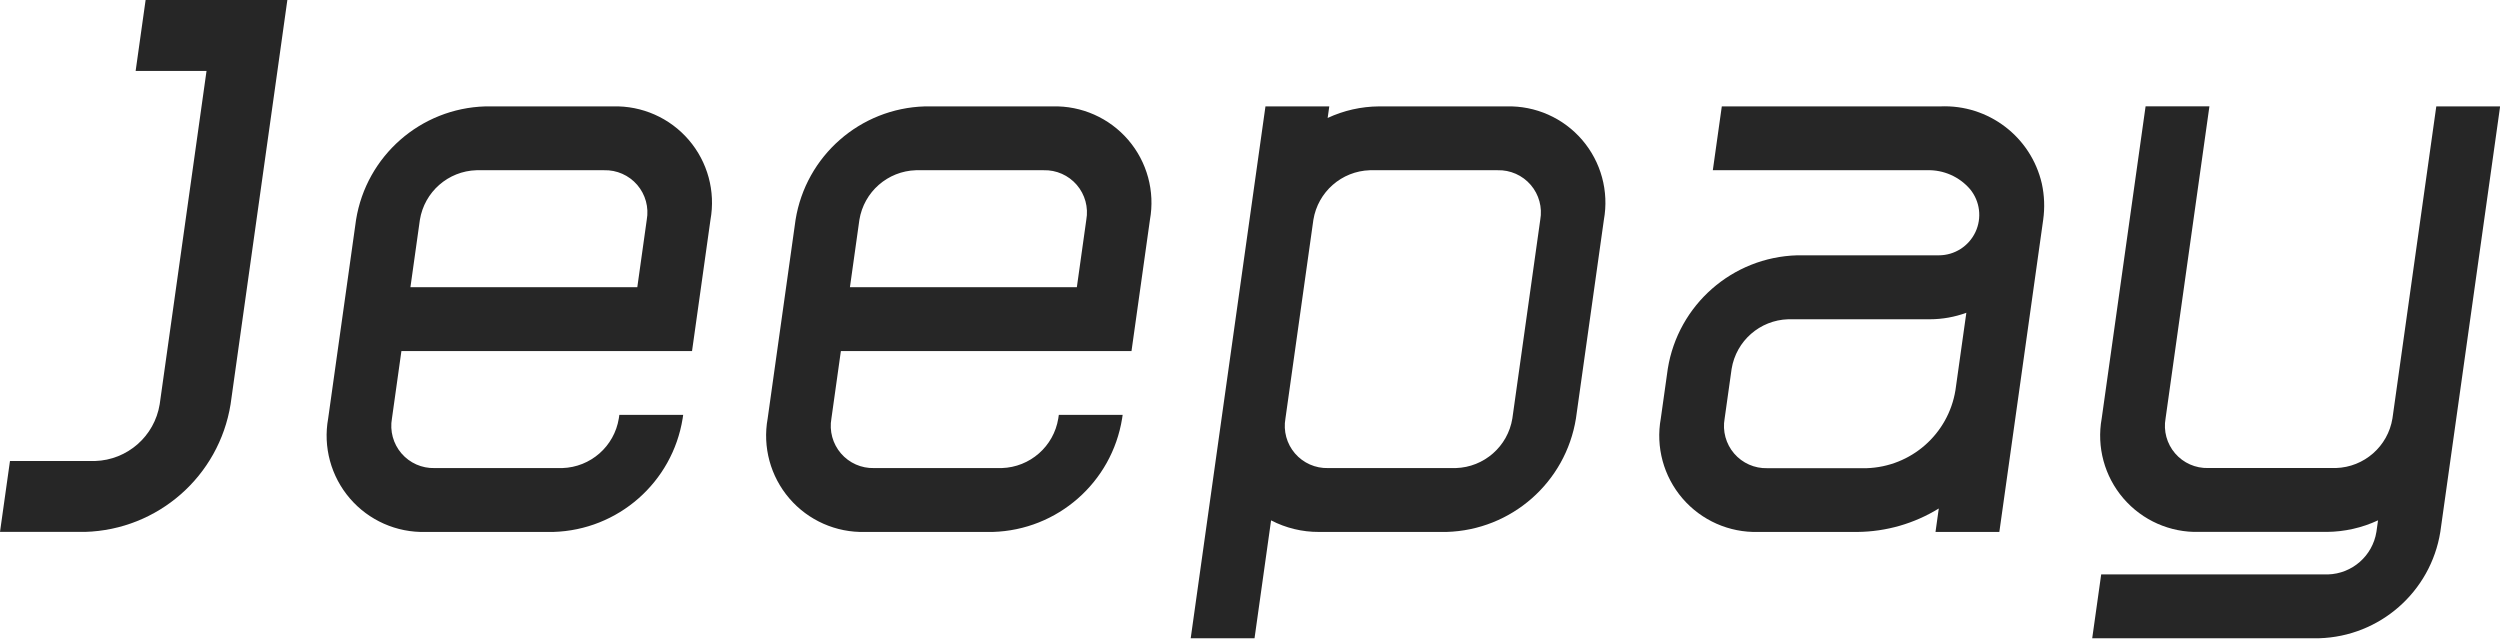
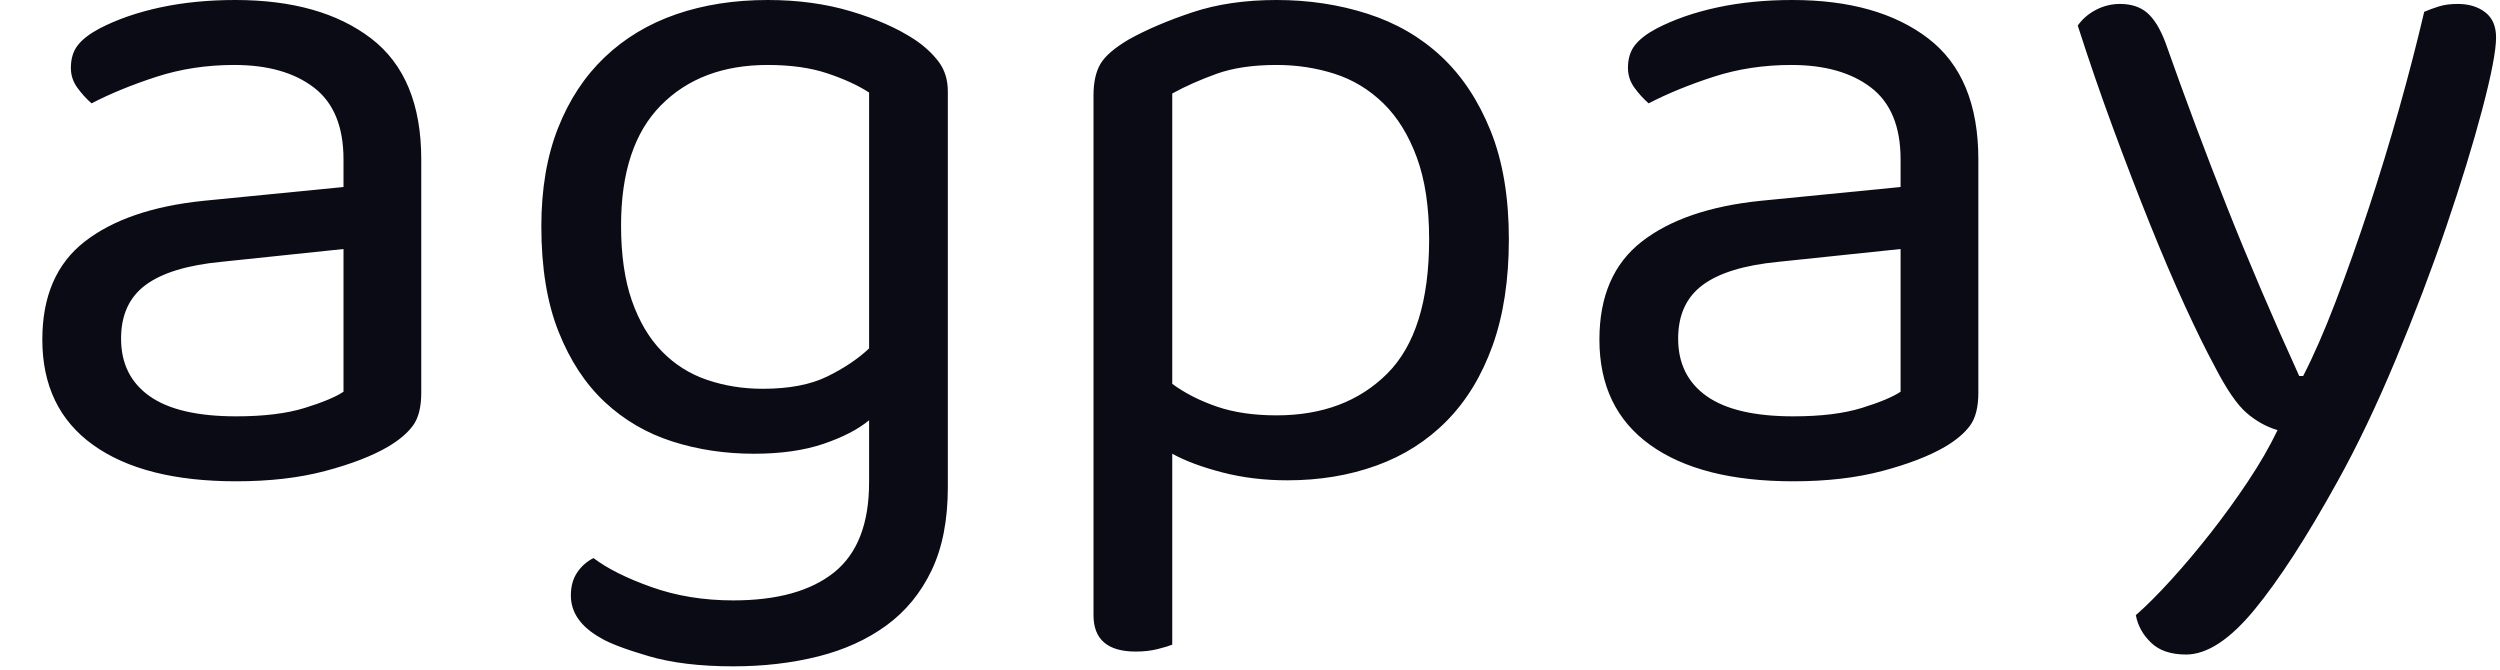
- <svg xmlns="http://www.w3.org/2000/svg" width="62.667" height="16" viewBox="0 0 62.667 16">
-   <defs>
-     <style>.a{fill:#262626;}.b{clip-path:url(#a);}</style>
-     <clipPath id="a">
-       <rect class="a" width="62.667" height="16" />
-     </clipPath>
-   </defs>
-   <g transform="translate(-686.73 -2076)">
-     <g class="b" transform="translate(686.73 2076)">
-       <path class="a" d="M930.451,2092.935a2.5,2.5,0,0,0-2.543-1.935h-5.479l-.225,1.6h5.367a1.366,1.366,0,0,1,1.082.476,1.014,1.014,0,0,1-.781,1.657h-3.554a3.383,3.383,0,0,0-3.243,2.844l-.175,1.245a2.414,2.414,0,0,0,2.443,2.845h2.488a3.952,3.952,0,0,0,2.037-.588l-.082.588h1.6l.5-3.556.474-3.378.125-.889h0A2.585,2.585,0,0,0,930.451,2092.935Zm-1.915,3.4-.1.711-.15,1.067a2.329,2.329,0,0,1-2.229,1.956h-2.488a1.057,1.057,0,0,1-1.069-1.244l.175-1.245a1.482,1.482,0,0,1,1.419-1.244h3.554a2.665,2.665,0,0,0,.911-.163Z" transform="translate(-879.269 -2088.333)" />
-       <path class="a" d="M802.041,2091h-3.2a3.383,3.383,0,0,0-3.242,2.844l-.237,1.689-.225,1.6-.237,1.689a2.414,2.414,0,0,0,2.443,2.845h3.2a3.383,3.383,0,0,0,3.242-2.845l.013-.089h-1.6l-.013.089a1.482,1.482,0,0,1-1.418,1.244h-3.2a1.057,1.057,0,0,1-1.069-1.244l.237-1.689h7.285l.225-1.6.237-1.689A2.414,2.414,0,0,0,802.041,2091Zm-5.079,4.533.237-1.689a1.482,1.482,0,0,1,1.419-1.244h3.2a1.057,1.057,0,0,1,1.069,1.244l-.237,1.689Z" transform="translate(-775.657 -2088.333)" />
-       <path class="a" d="M740.041,2091h-3.2a3.383,3.383,0,0,0-3.242,2.844l-.237,1.689-.225,1.6-.237,1.689a2.415,2.415,0,0,0,2.444,2.845h3.2a3.383,3.383,0,0,0,3.242-2.845l.013-.089h-1.6l-.013.089a1.482,1.482,0,0,1-1.418,1.244h-3.2a1.057,1.057,0,0,1-1.069-1.244l.237-1.689h7.285l.225-1.6.237-1.689A2.414,2.414,0,0,0,740.041,2091Zm-5.079,4.533.237-1.689a1.482,1.482,0,0,1,1.418-1.244h3.2a1.057,1.057,0,0,1,1.069,1.244l-.237,1.689Z" transform="translate(-724.674 -2088.333)" />
-       <path class="a" d="M693.933,2076H690.38l-.25,1.778h1.777l-.849,6.044-.325,2.311a1.694,1.694,0,0,1-1.621,1.423H686.98l-.25,1.777h2.132a3.806,3.806,0,0,0,3.648-3.2l1.174-8.355h0Z" transform="translate(-686.73 -2076)" />
-       <path class="a" d="M990.5,2091l-.225,1.6-.325,2.311-.474,3.377-.075.533a1.482,1.482,0,0,1-1.418,1.244h-3.2a1.057,1.057,0,0,1-1.069-1.244l.549-3.911.325-2.311.225-1.6h-1.6l-1.1,7.822a2.414,2.414,0,0,0,2.443,2.845h3.2a3.094,3.094,0,0,0,1.284-.29l-.041.29a1.268,1.268,0,0,1-1.216,1.066H982.1l-.225,1.6h5.686a3.171,3.171,0,0,0,3.04-2.666l.4-2.845.075-.533L992.1,2091Z" transform="translate(-929.43 -2088.333)" />
-       <path class="a" d="M862.644,2091h-3.2a3.094,3.094,0,0,0-1.285.29l.041-.29h-1.6l-.4,2.844-.7,4.978-.774,5.511h1.6l.415-2.956a2.574,2.574,0,0,0,1.2.29h3.2a3.383,3.383,0,0,0,3.242-2.845l.7-4.978A2.414,2.414,0,0,0,862.644,2091Zm.145,7.822a1.482,1.482,0,0,1-1.419,1.244h-3.2a1.057,1.057,0,0,1-1.069-1.244l.7-4.978a1.482,1.482,0,0,1,1.418-1.244h3.2a1.057,1.057,0,0,1,1.069,1.244Z" transform="translate(-824.879 -2088.333)" />
-     </g>
-   </g>
+ <svg xmlns="http://www.w3.org/2000/svg" width="254" height="68" viewBox="0 0 254 68">
+   <path fill="#0b0b15" d="M24 42.30L24 42.30Q28.20 42.30 30.95 41.45Q33.70 40.60 34.90 39.80L34.90 39.80L34.90 25.30L22.50 26.60Q17.30 27.10 14.80 28.95Q12.30 30.80 12.30 34.40L12.30 34.40Q12.30 38.20 15.20 40.25Q18.10 42.30 24 42.30ZM23.90 0L23.90 0Q32.60 0 37.70 3.90Q42.80 7.80 42.80 16.20L42.80 16.20L42.80 39.90Q42.80 42.10 41.95 43.25Q41.10 44.40 39.40 45.40L39.40 45.40Q37 46.80 33.05 47.85Q29.10 48.90 24 48.90L24 48.90Q14.60 48.90 9.45 45.20Q4.30 41.50 4.30 34.50L4.30 34.50Q4.30 27.90 8.60 24.55Q12.90 21.20 20.70 20.40L20.70 20.40L34.90 19L34.90 16.20Q34.90 11.20 31.90 8.90Q28.90 6.60 23.80 6.60L23.80 6.60Q19.60 6.60 15.90 7.80Q12.20 9 9.30 10.50L9.30 10.50Q8.50 9.80 7.85 8.90Q7.20 8 7.20 6.90L7.20 6.90Q7.20 5.50 7.90 4.60Q8.60 3.70 10.10 2.90L10.10 2.90Q12.80 1.50 16.30 0.75Q19.80 0 23.90 0ZM88.30 49L88.30 42.70Q86.60 44.10 83.65 45.10Q80.70 46.10 76.60 46.10L76.60 46.10Q72.20 46.10 68.30 44.85Q64.40 43.60 61.45 40.85Q58.50 38.10 56.75 33.70Q55.00 29.30 55.00 23L55.00 23Q55.00 17.30 56.70 13Q58.40 8.70 61.45 5.80Q64.50 2.90 68.70 1.45Q72.90 0 78 0L78 0Q82.60 0 86.45 1.15Q90.30 2.30 92.90 4L92.90 4Q94.40 5 95.35 6.25Q96.30 7.50 96.30 9.30L96.30 9.30L96.30 49.50Q96.30 54.50 94.65 57.95Q93 61.40 90.05 63.55Q87.10 65.70 83.10 66.70Q79.10 67.70 74.50 67.70L74.50 67.70Q69.40 67.70 65.85 66.65Q62.30 65.60 61.00 64.80L61.00 64.80Q58.00 63.10 58.00 60.50L58.00 60.50Q58.00 59.10 58.65 58.15Q59.30 57.20 60.30 56.70L60.30 56.70Q62.40 58.30 66.20 59.65Q70 61 74.50 61L74.50 61Q81.20 61 84.75 58.15Q88.30 55.30 88.30 49L88.30 49ZM77.50 39.50L77.50 39.50Q81.50 39.50 84.05 38.25Q86.60 37 88.30 35.40L88.30 35.40L88.30 9.40Q86.60 8.30 84.05 7.45Q81.50 6.60 78 6.60L78 6.60Q71.20 6.60 67.15 10.70Q63.10 14.80 63.10 22.90L63.10 22.90Q63.10 27.40 64.20 30.55Q65.30 33.70 67.25 35.70Q69.20 37.70 71.85 38.60Q74.50 39.50 77.50 39.50ZM130.80 48.80L130.80 48.80Q127.30 48.80 124.20 48Q121.10 47.20 119.10 46.10L119.10 46.10L119.10 65.50Q118.60 65.70 117.60 65.95Q116.60 66.20 115.40 66.20L115.40 66.20Q111.10 66.20 111.10 62.50L111.10 62.50L111.10 9.70Q111.10 7.70 111.80 6.50Q112.50 5.30 114.70 4L114.70 4Q117.40 2.50 121.15 1.25Q124.90 0 129.70 0L129.70 0Q134.60 0 138.95 1.40Q143.30 2.80 146.45 5.75Q149.60 8.70 151.45 13.30Q153.30 17.90 153.30 24.30L153.30 24.30Q153.30 30.50 151.65 35.10Q150 39.70 147 42.75Q144 45.80 139.85 47.30Q135.70 48.80 130.80 48.80ZM129.70 42.20L129.70 42.20Q136.70 42.20 140.95 37.95Q145.20 33.70 145.20 24.30L145.20 24.30Q145.20 19.40 143.95 16Q142.70 12.60 140.55 10.50Q138.40 8.40 135.60 7.50Q132.80 6.60 129.70 6.60L129.70 6.60Q126.10 6.60 123.60 7.50Q121.10 8.40 119.10 9.50L119.10 9.50L119.10 39Q121.00 40.40 123.60 41.30Q126.20 42.20 129.70 42.20ZM182.20 42.30L182.20 42.30Q186.40 42.30 189.15 41.45Q191.90 40.60 193.10 39.80L193.10 39.80L193.10 25.30L180.70 26.60Q175.50 27.10 173.00 28.95Q170.50 30.80 170.50 34.40L170.50 34.40Q170.50 38.20 173.40 40.25Q176.30 42.30 182.20 42.30ZM182.10 0L182.10 0Q190.80 0 195.90 3.90Q201.00 7.80 201.00 16.20L201.00 16.20L201.00 39.90Q201.00 42.10 200.15 43.25Q199.30 44.40 197.60 45.40L197.60 45.40Q195.20 46.80 191.25 47.85Q187.30 48.90 182.20 48.90L182.20 48.90Q172.80 48.90 167.65 45.20Q162.50 41.50 162.50 34.50L162.50 34.50Q162.50 27.90 166.80 24.55Q171.10 21.20 178.90 20.40L178.90 20.40L193.10 19L193.10 16.20Q193.10 11.20 190.10 8.90Q187.10 6.60 182.00 6.60L182.00 6.60Q177.80 6.60 174.10 7.80Q170.40 9 167.50 10.50L167.50 10.50Q166.70 9.80 166.05 8.90Q165.40 8 165.40 6.90L165.40 6.90Q165.40 5.50 166.10 4.60Q166.80 3.70 168.30 2.90L168.30 2.90Q171.00 1.50 174.50 0.75Q178.00 0 182.10 0ZM225.00 37.20L225.00 37.20Q223.70 34.80 222.00 31.10Q220.30 27.40 218.45 22.80Q216.60 18.20 214.70 13.05Q212.80 7.90 211.10 2.60L211.10 2.60Q211.80 1.60 212.95 1Q214.10 0.40 215.40 0.40L215.40 0.40Q217.10 0.40 218.15 1.30Q219.20 2.20 220.00 4.30L220.00 4.30Q223.00 12.80 226.25 21Q229.50 29.20 233.60 38.20L233.60 38.20L234.00 38.20Q235.60 35.10 237.30 30.65Q239.00 26.20 240.65 21.20Q242.30 16.20 243.75 11.05Q245.20 5.90 246.30 1.20L246.30 1.20Q247.00 0.90 247.80 0.65Q248.60 0.40 249.70 0.40L249.70 0.40Q251.40 0.40 252.50 1.25Q253.60 2.10 253.60 3.80L253.60 3.80Q253.60 5.80 252.20 11.10Q250.80 16.40 248.55 23Q246.30 29.60 243.40 36.55Q240.50 43.50 237.50 48.90L237.50 48.90Q232.80 57.40 229.05 61.95Q225.30 66.50 222.10 66.50L222.10 66.50Q219.80 66.50 218.55 65.30Q217.30 64.10 217.00 62.50L217.00 62.50Q218.60 61.10 220.60 58.90Q222.60 56.70 224.60 54.15Q226.60 51.60 228.40 48.90Q230.20 46.20 231.40 43.70L231.40 43.70Q229.70 43.20 228.25 41.95Q226.80 40.70 225.00 37.20Z" />
</svg>
